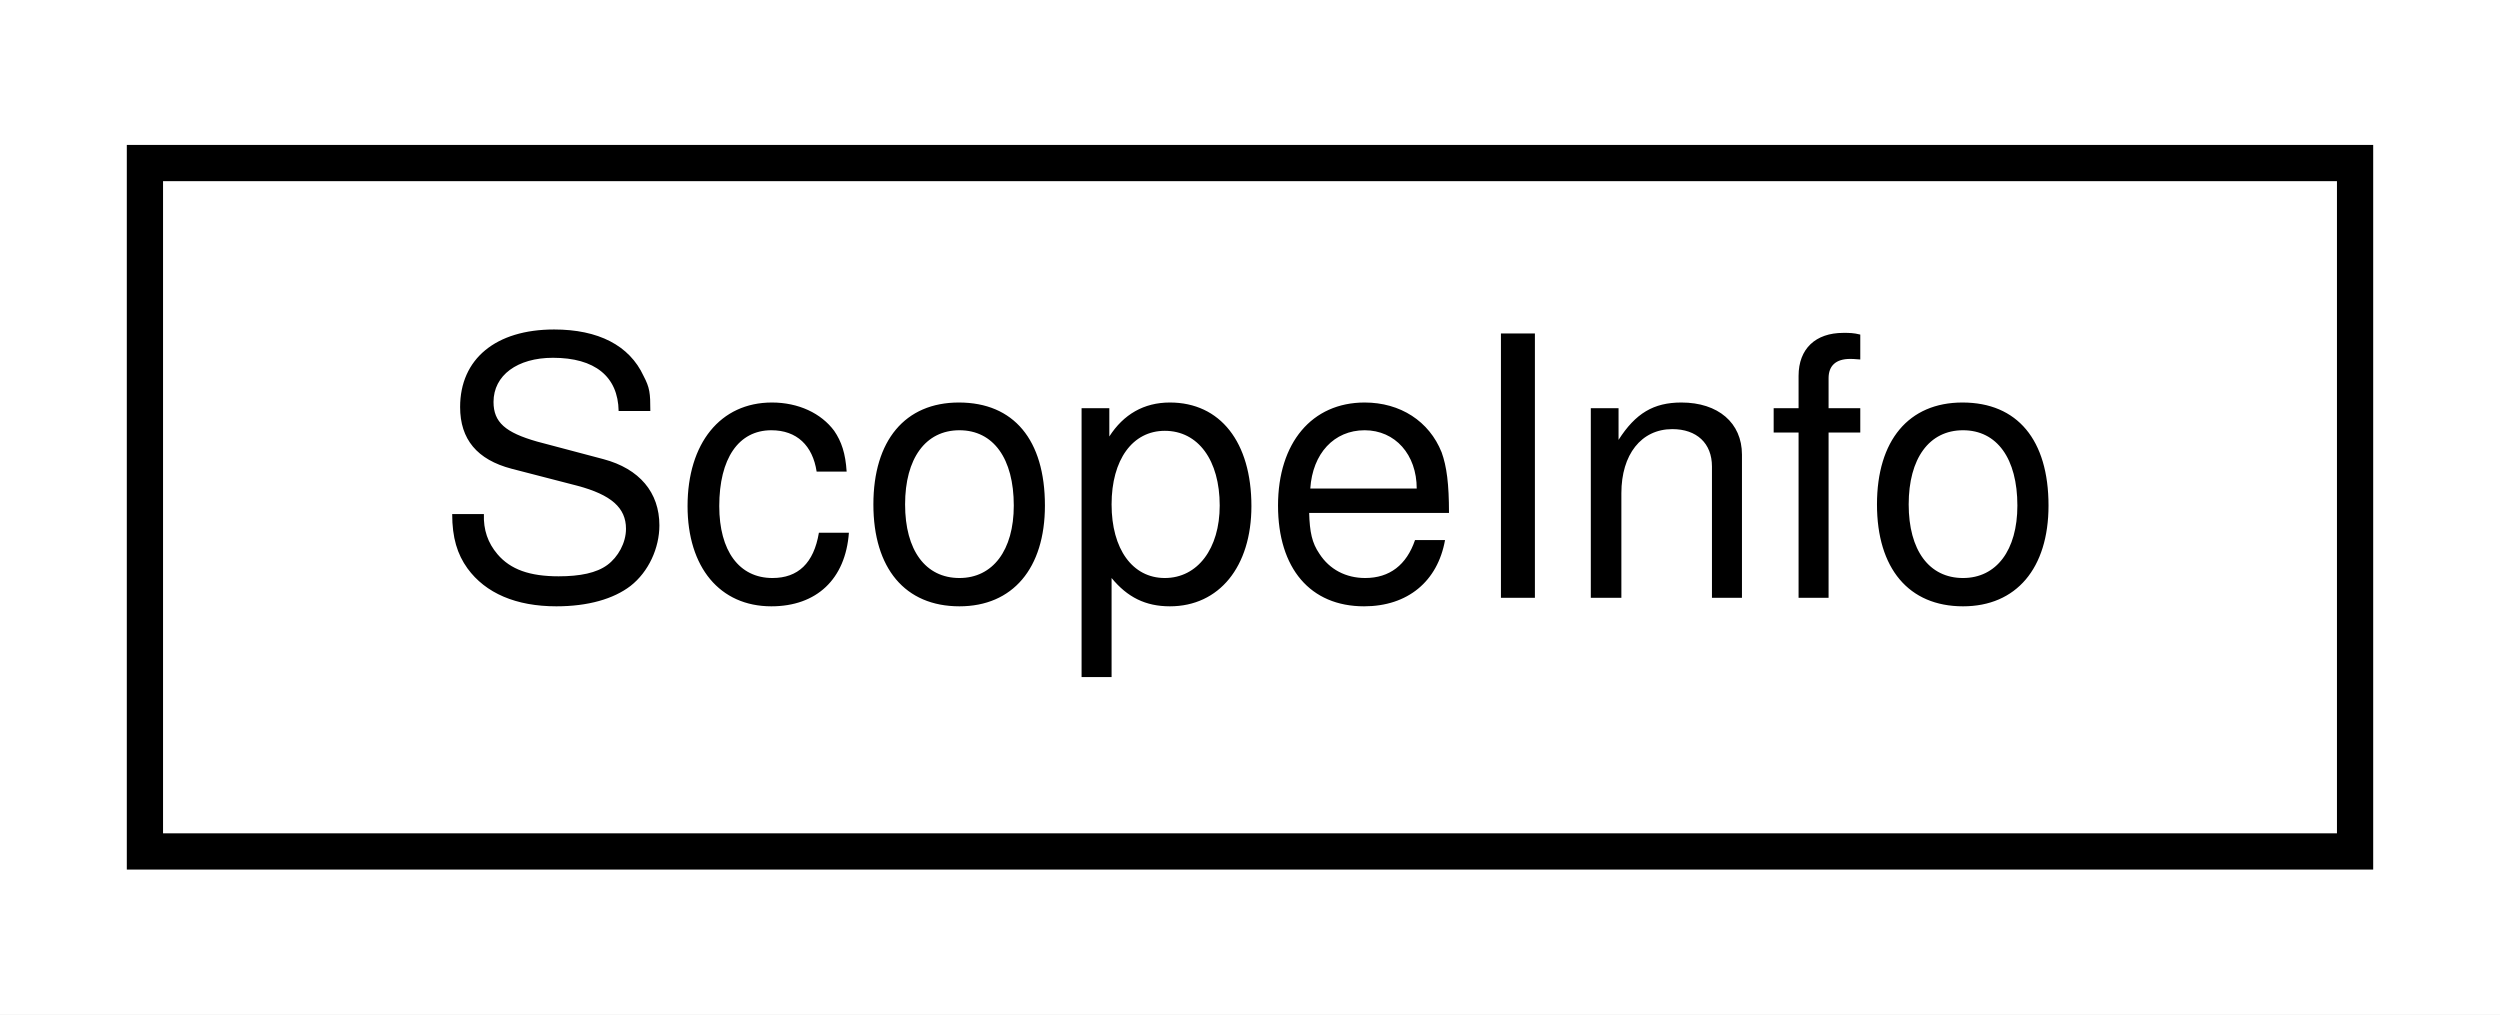
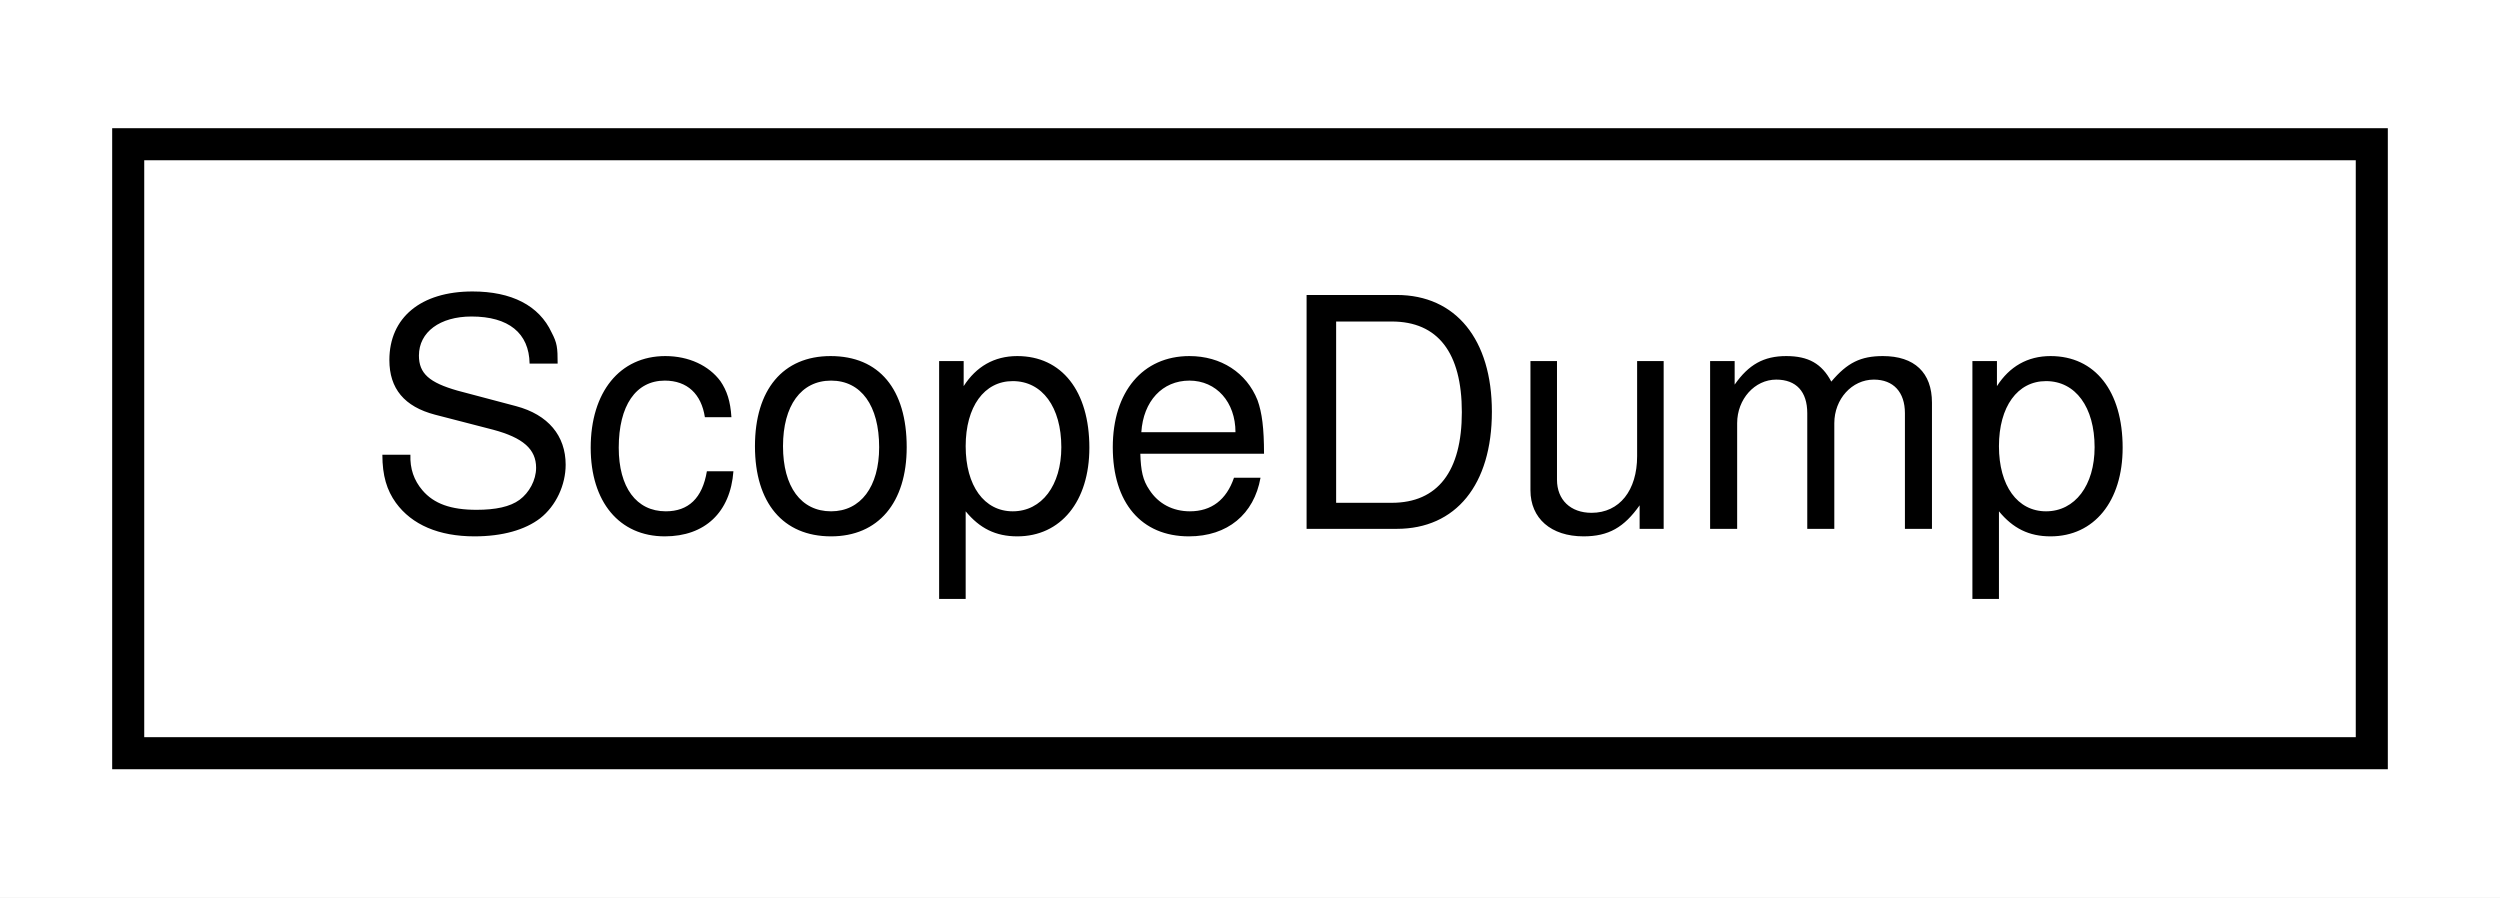
- <svg xmlns="http://www.w3.org/2000/svg" xmlns:xlink="http://www.w3.org/1999/xlink" width="69pt" height="28pt" viewBox="0.00 0.00 69.00 28.00">
+ <svg xmlns="http://www.w3.org/2000/svg" xmlns:xlink="http://www.w3.org/1999/xlink" width="78pt" height="28pt" viewBox="0.00 0.00 78.00 28.00">
  <g id="graph0" class="graph" transform="scale(1 1) rotate(0) translate(4 24)">
-     <polygon fill="#ffffff" stroke="transparent" points="-4,4 -4,-24 65,-24 65,4 -4,4" />
+     <polygon fill="#ffffff" stroke="transparent" points="-4,4 -4,-24 74,-24 74,4 -4,4" />
    <g id="node1" class="node">
      <g id="a_node1">
-         <a xlink:href="classcom_1_1aworx_1_1lox_1_1core_1_1ScopeInfo.html" target="_top" xlink:title="ScopeInfo">
-           <polygon fill="#ffffff" stroke="#000000" points="0,-.5 0,-19.5 61,-19.5 61,-.5 0,-.5" />
-           <text text-anchor="middle" x="30.5" y="-7.5" font-family="Helvetica,sans-Serif" font-size="10.00" fill="#000000">ScopeInfo</text>
+         <a xlink:href="classcom_1_1aworx_1_1lox_1_1core_1_1ScopeDump.html" target="_top" xlink:title="ScopeDump">
+           <polygon fill="#ffffff" stroke="#000000" points="0,-.5 0,-19.5 70,-19.5 70,-.5 0,-.5" />
+           <text text-anchor="middle" x="35" y="-7.5" font-family="Helvetica,sans-Serif" font-size="10.00" fill="#000000">ScopeDump</text>
        </a>
      </g>
    </g>
  </g>
</svg>
